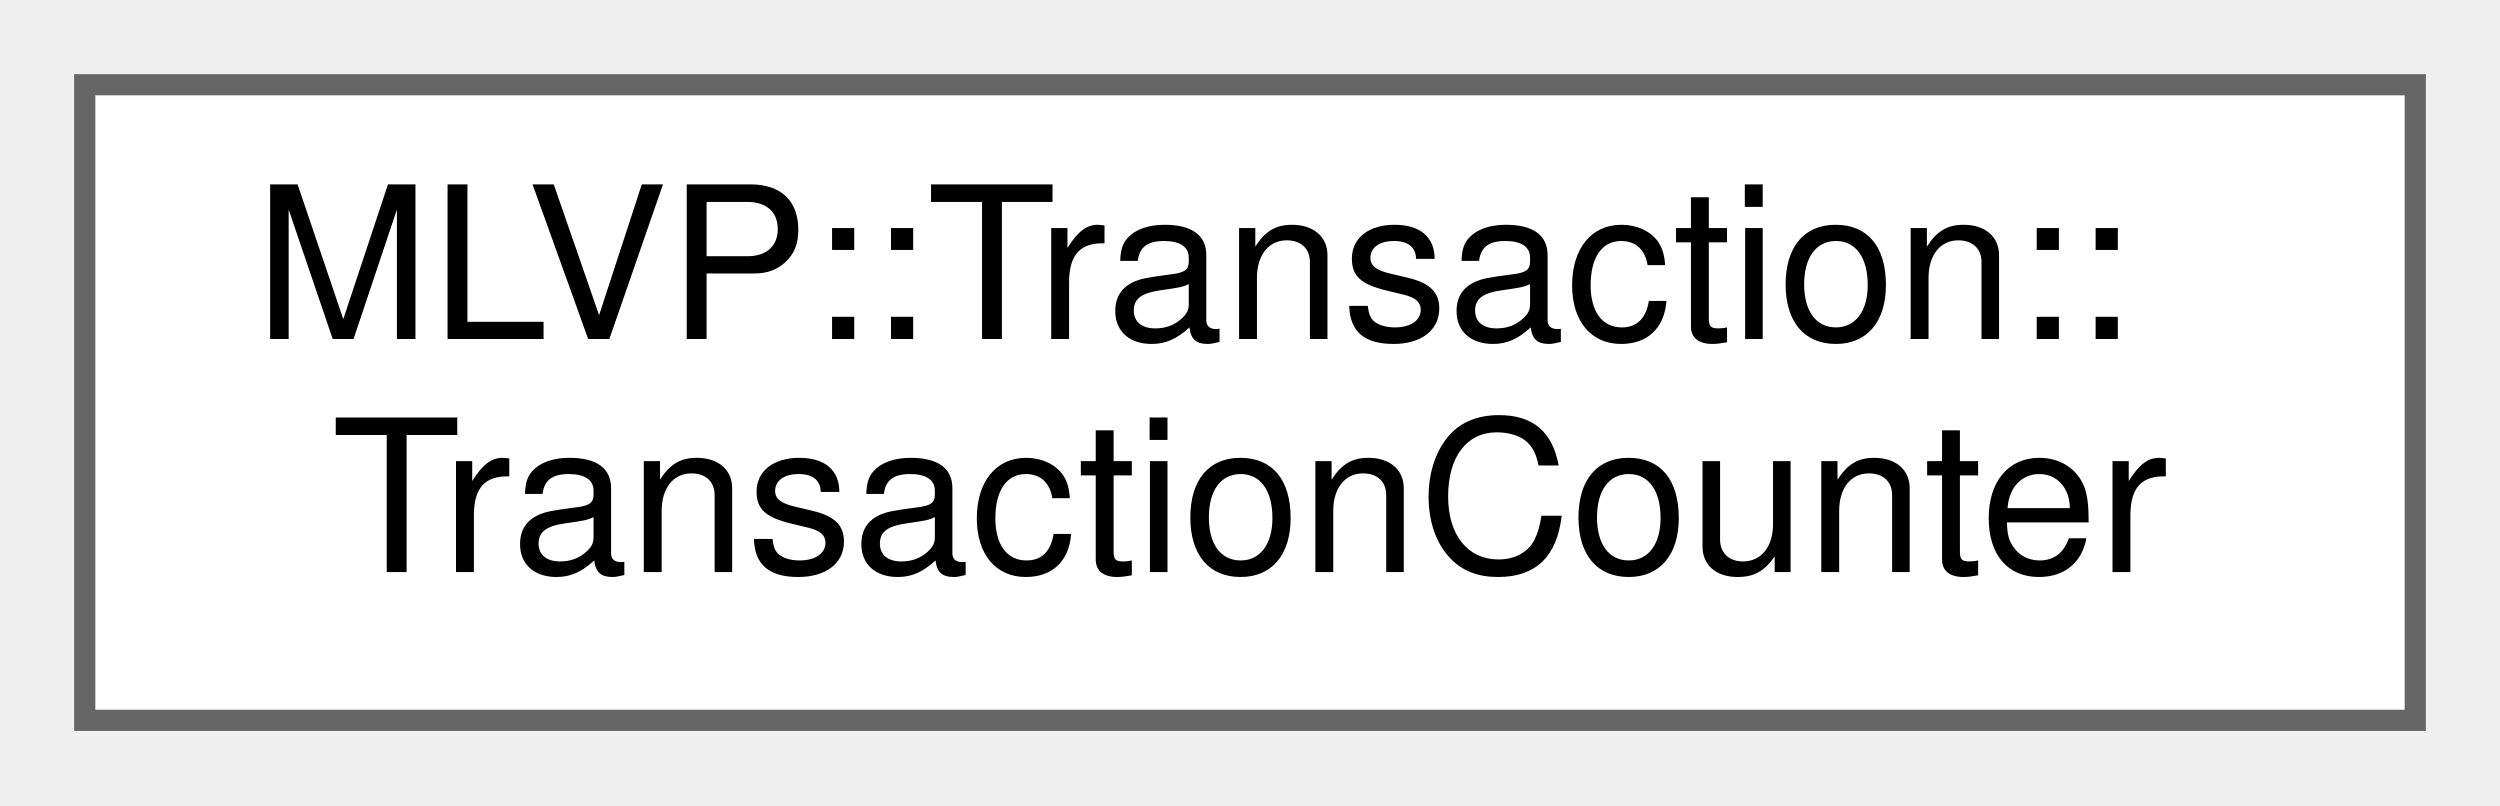
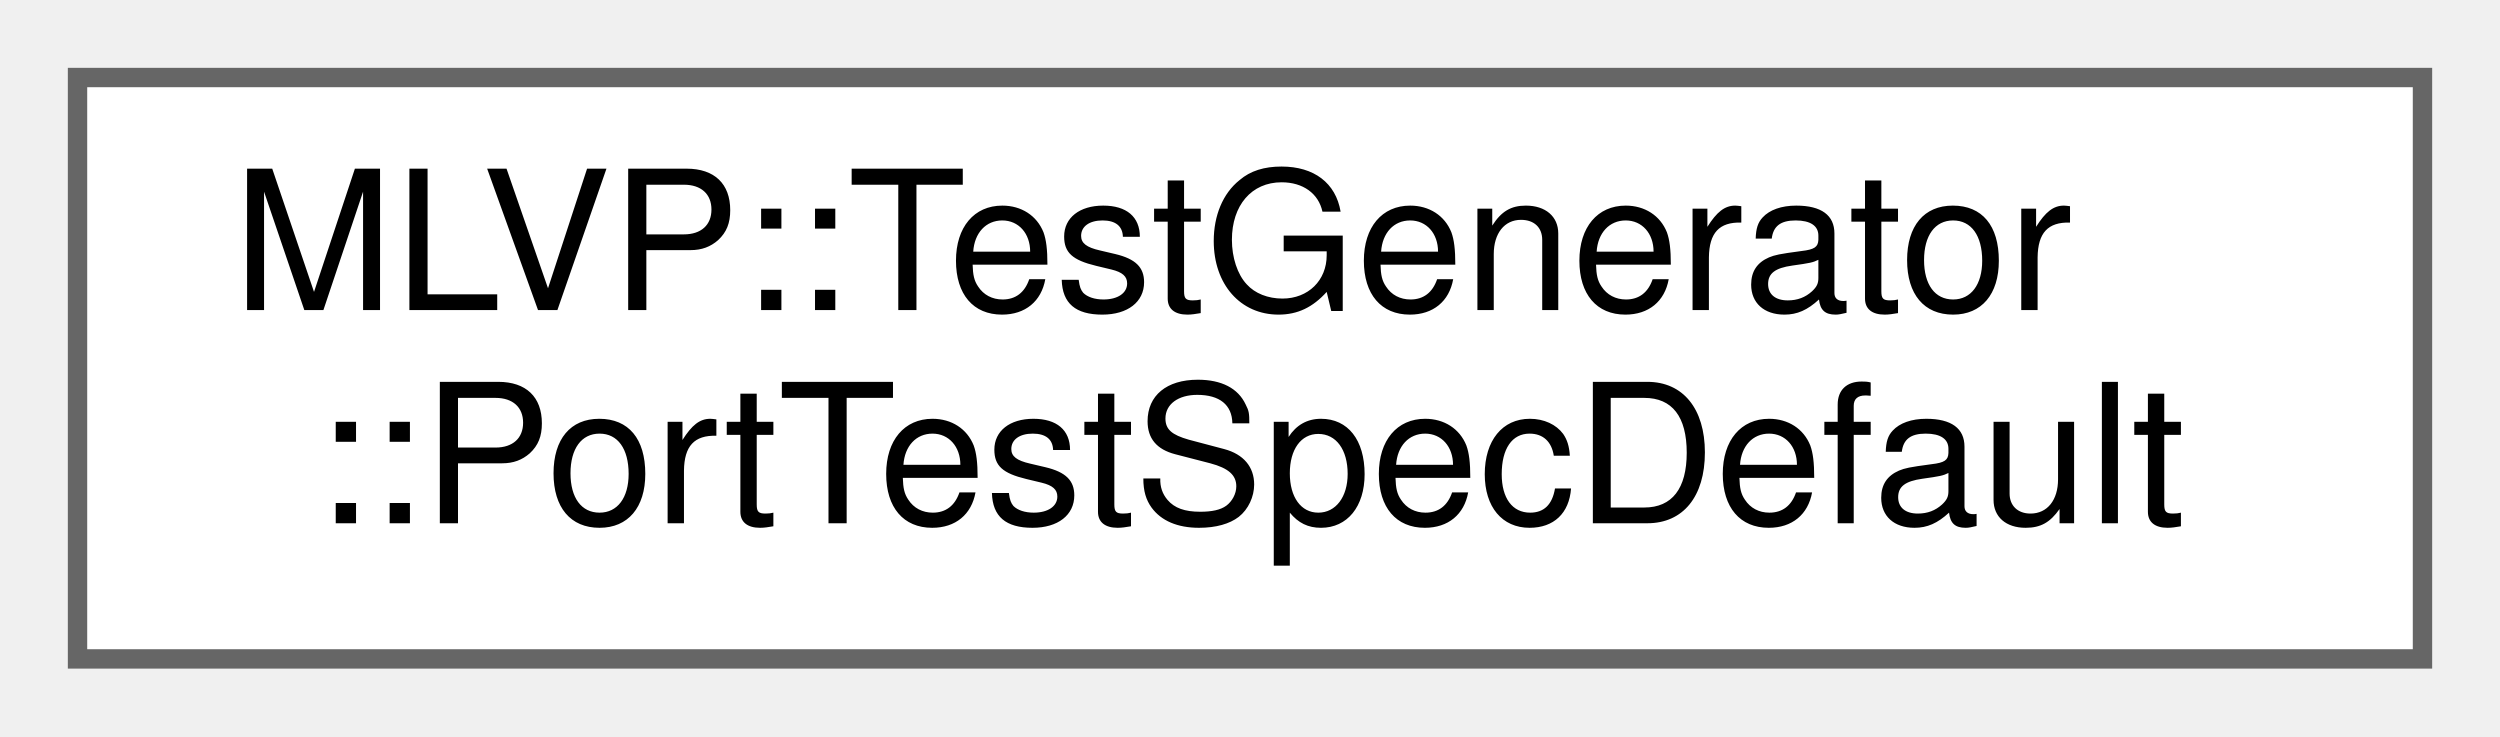
- <svg xmlns="http://www.w3.org/2000/svg" xmlns:xlink="http://www.w3.org/1999/xlink" width="118pt" height="38pt" viewBox="0.00 0.00 118.00 38.00">
+ <svg xmlns="http://www.w3.org/2000/svg" xmlns:xlink="http://www.w3.org/1999/xlink" width="129pt" height="38pt" viewBox="0.00 0.00 129.00 38.00">
  <g id="graph0" class="graph" transform="scale(1 1) rotate(0) translate(4 34)">
    <g id="Node000000" class="node">
      <g id="a_Node000000">
-         <a xlink:href="classMLVP_1_1Transaction_1_1TransactionCounter.html" target="_top" xlink:title=" ">
-           <polygon fill="white" stroke="#666666" points="110,-30 0,-30 0,0 110,0 110,-30" />
-           <text text-anchor="start" x="8" y="-18" font-family="Helvetica,sans-Serif" font-size="10.00">MLVP::Transaction::</text>
-           <text text-anchor="middle" x="55" y="-7" font-family="Helvetica,sans-Serif" font-size="10.00">TransactionCounter</text>
+         <a xlink:href="structMLVP_1_1TestGenerator_1_1PortTestSpecDefault.html" target="_top" xlink:title=" ">
+           <polygon fill="white" stroke="#666666" points="121,-30 0,-30 0,0 121,0 121,-30" />
+           <text text-anchor="start" x="8" y="-18" font-family="Helvetica,sans-Serif" font-size="10.00">MLVP::TestGenerator</text>
+           <text text-anchor="middle" x="60.5" y="-7" font-family="Helvetica,sans-Serif" font-size="10.00">::PortTestSpecDefault</text>
        </a>
      </g>
    </g>
  </g>
</svg>
